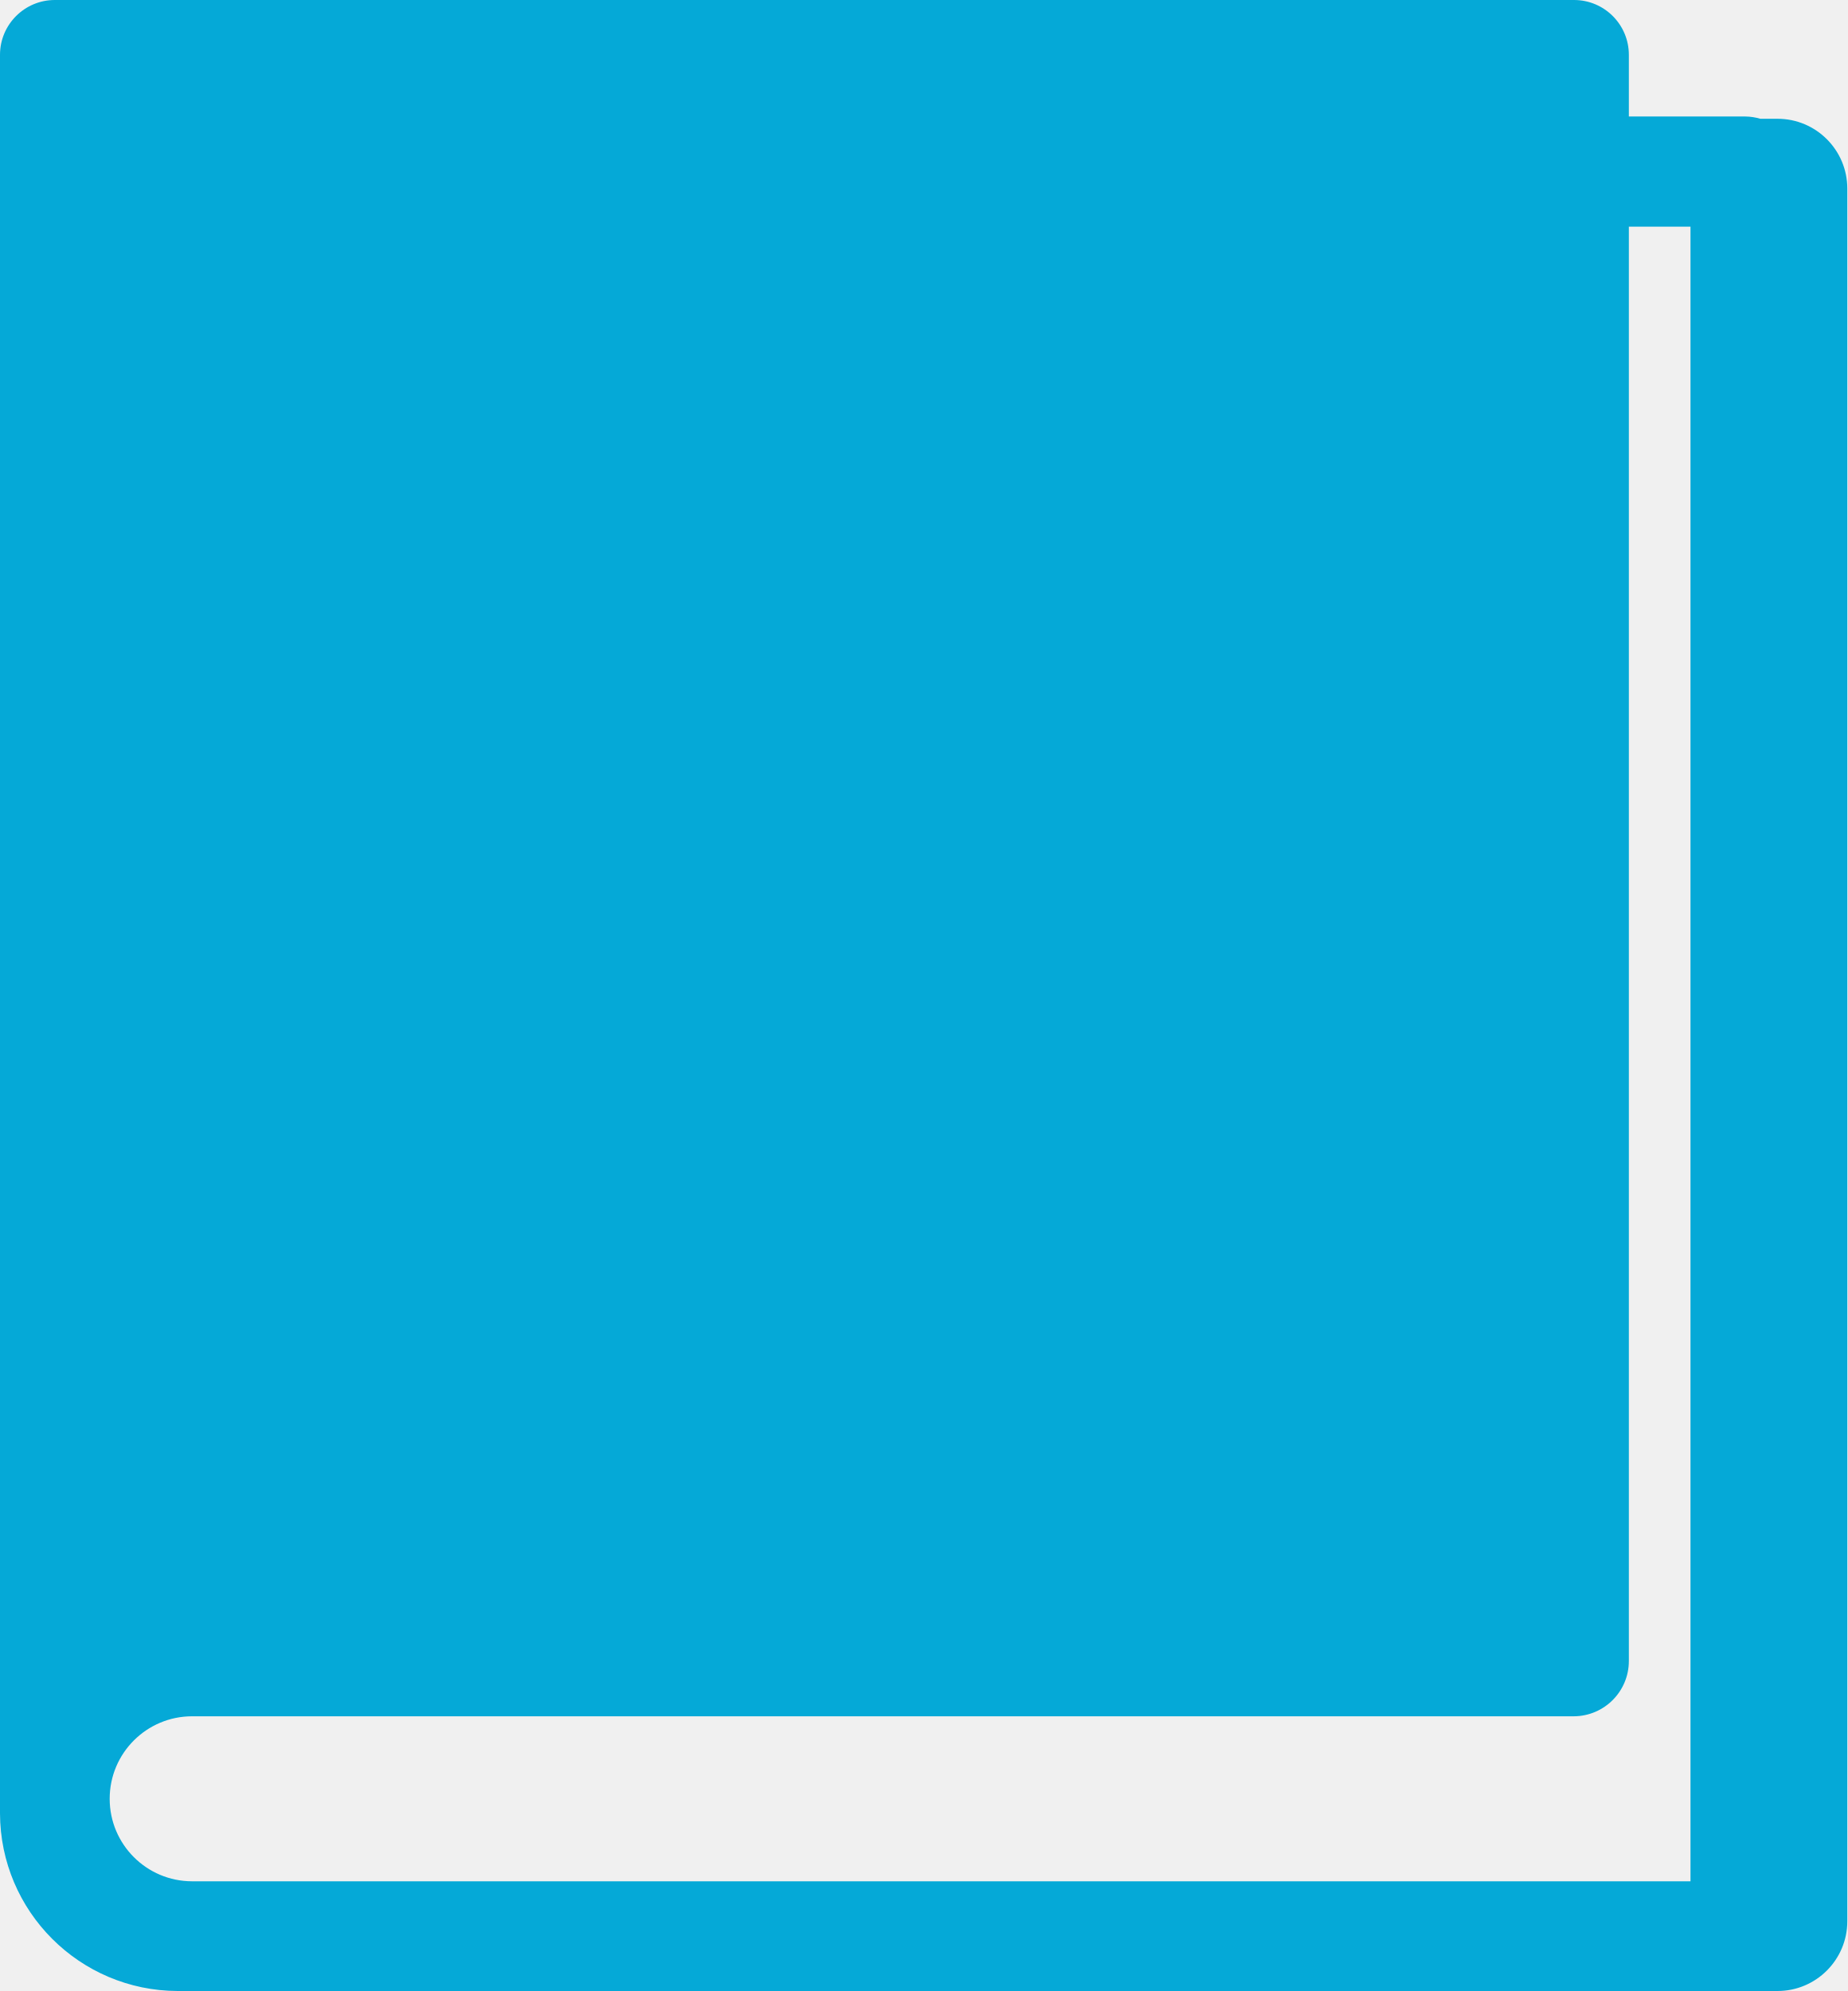
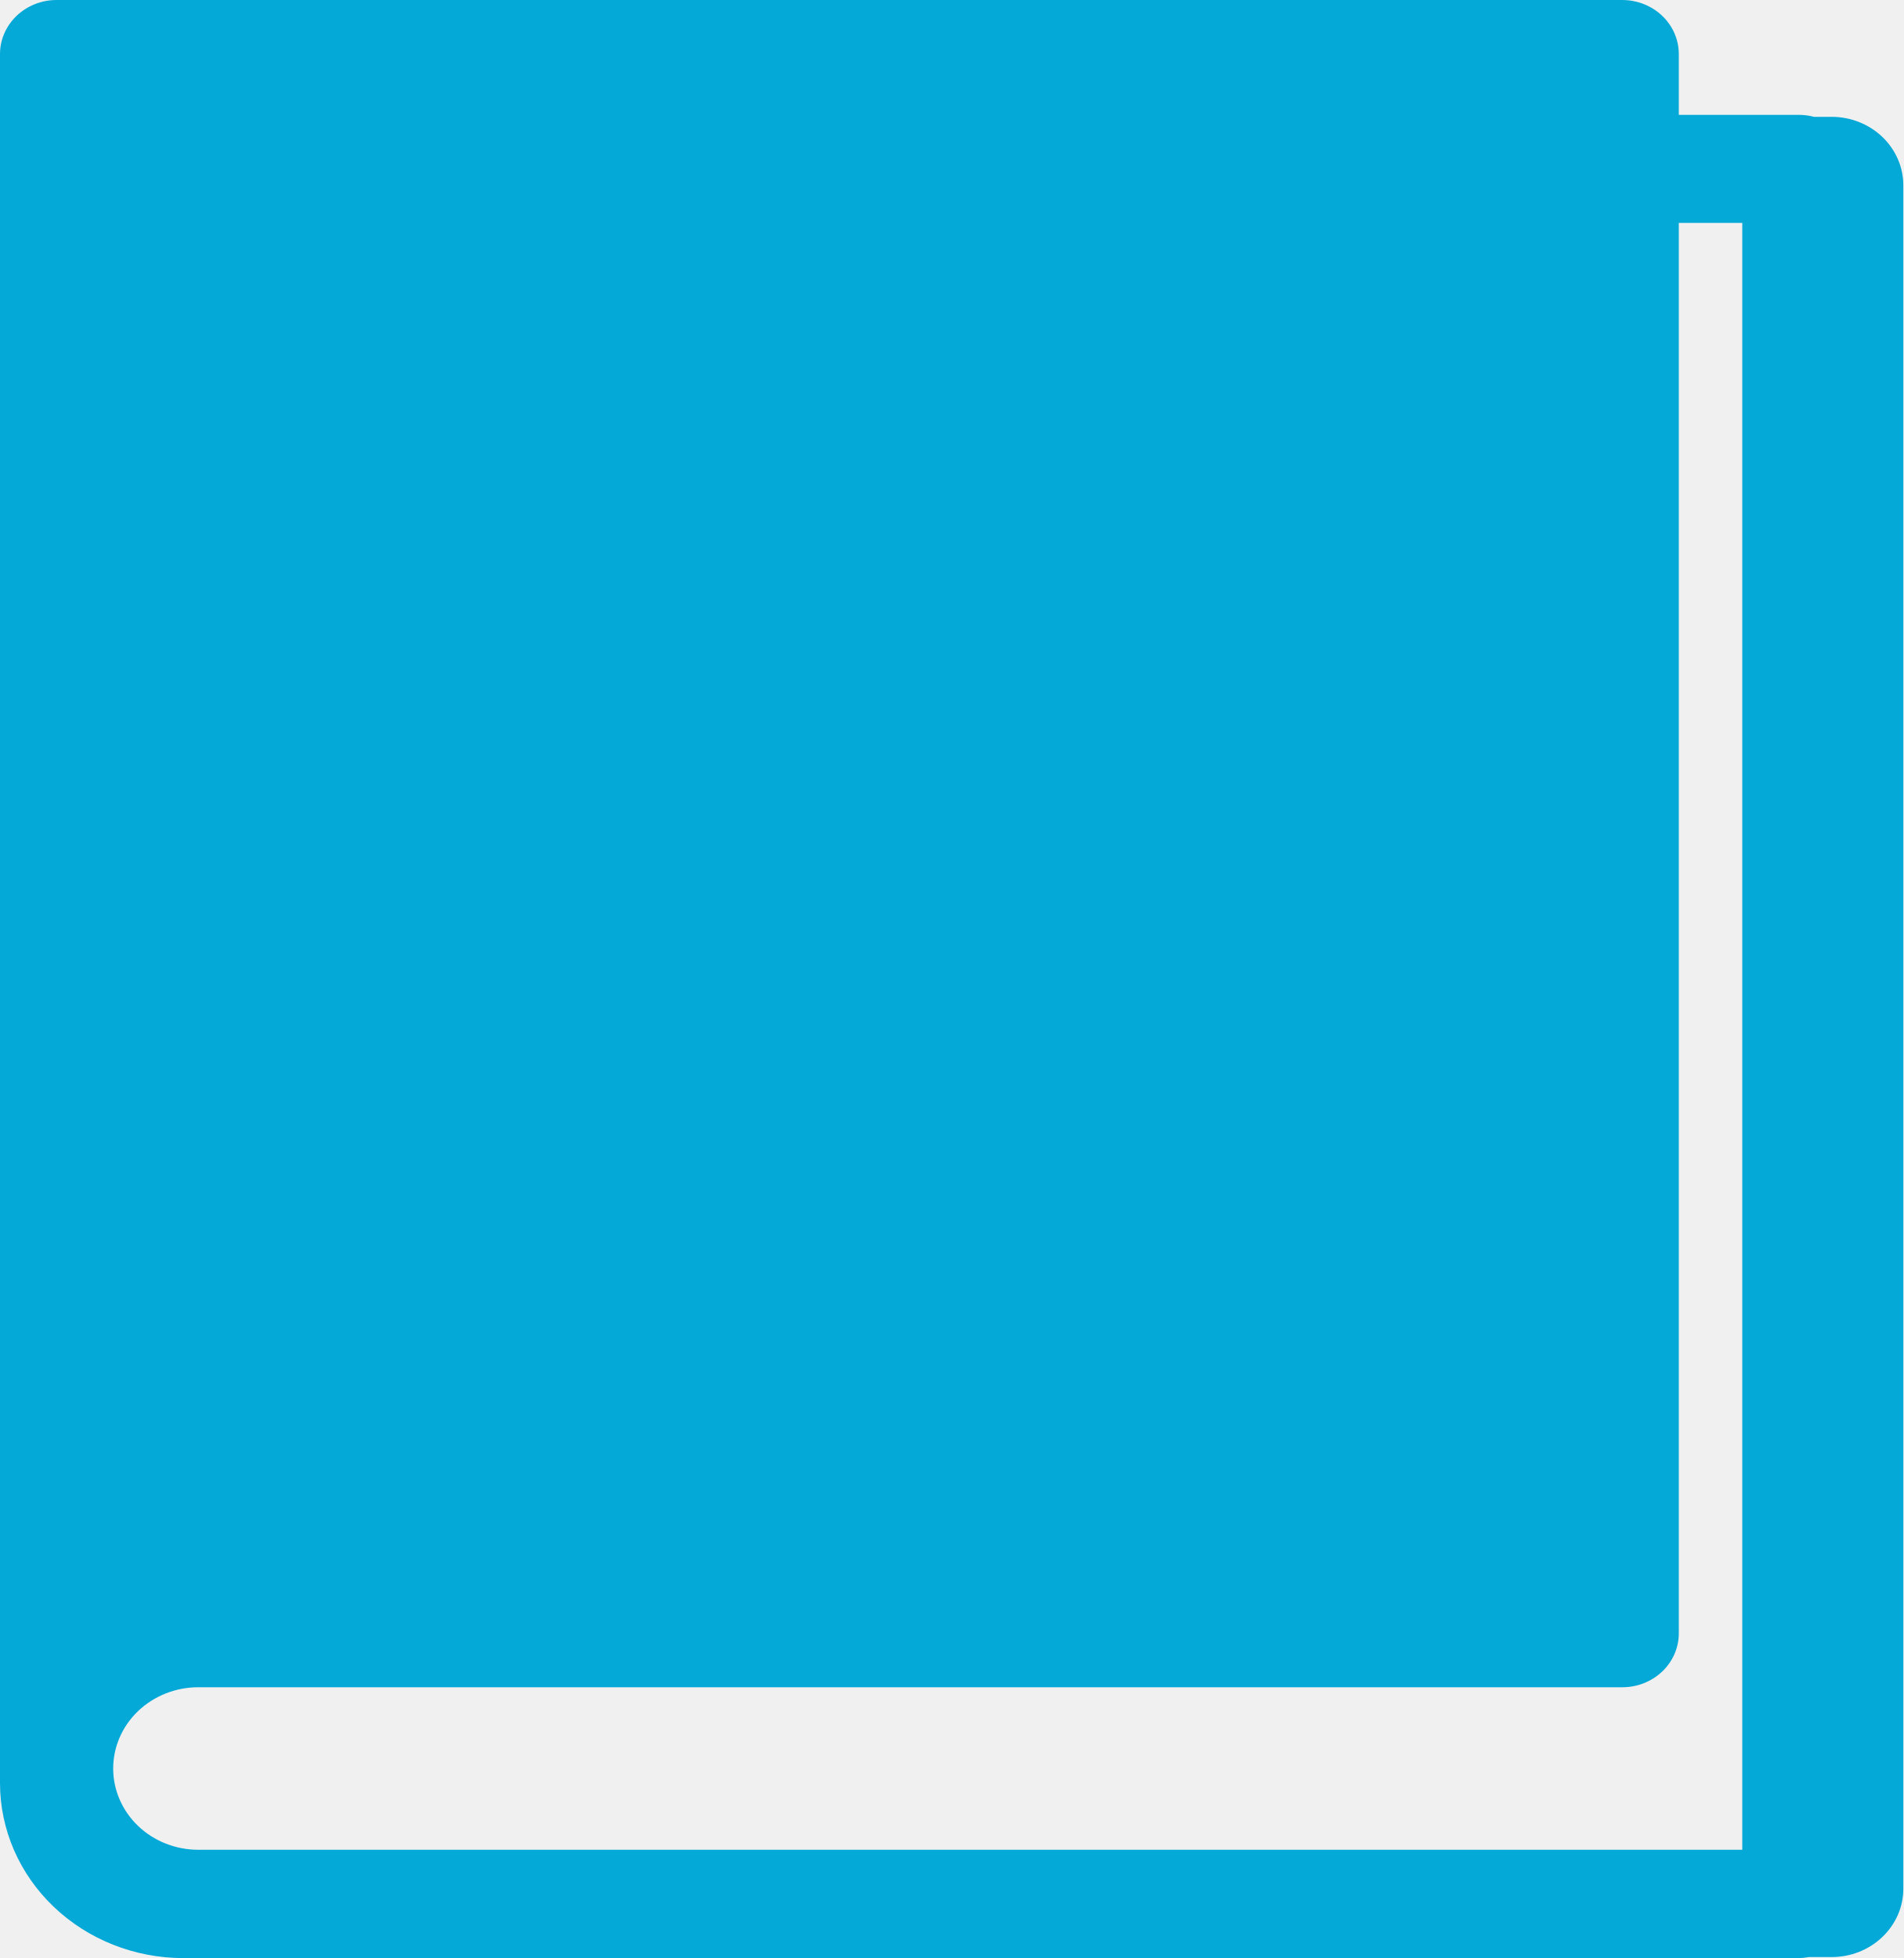
- <svg xmlns="http://www.w3.org/2000/svg" viewBox="0 0 40.76 43.92">
+ <svg xmlns="http://www.w3.org/2000/svg" width="35" height="36" viewBox="0 0 35 36" fill="none">
+   <g clip-path="url(#clip0_38_19344)">
+     <path d="M33.68 2.148H33.351C33.261 2.124 33.168 2.112 33.075 2.112H30.866V0.994C30.866 0.731 30.757 0.478 30.562 0.292C30.367 0.105 30.103 0.001 29.827 0H1.041C0.765 0 0.5 0.105 0.305 0.291C0.11 0.478 0 0.73 0 0.994V32.786C0.001 33.639 0.356 34.456 0.988 35.059C1.62 35.662 2.476 36.001 3.369 36.002H33.069C33.132 36.001 33.195 35.995 33.258 35.983H33.674C33.847 35.983 34.019 35.951 34.179 35.888C34.339 35.825 34.485 35.732 34.607 35.615C34.73 35.498 34.827 35.359 34.894 35.207C34.96 35.054 34.994 34.89 34.994 34.725V3.41C34.995 3.076 34.856 2.756 34.61 2.519C34.364 2.283 34.029 2.149 33.68 2.148ZM32.033 34.01H3.646C3.231 34.01 2.833 33.853 2.539 33.572C2.246 33.292 2.081 32.912 2.081 32.516C2.081 32.12 2.246 31.74 2.539 31.46C2.833 31.18 3.231 31.022 3.646 31.022H29.827C29.963 31.022 30.098 30.997 30.224 30.947C30.351 30.897 30.465 30.824 30.562 30.732C30.658 30.64 30.735 30.53 30.787 30.41C30.839 30.289 30.866 30.16 30.866 30.03V4.098H32.033V34.01Z" fill="#05A9D7" />
+   </g>
  <defs>
-     <style>.cls-1{fill:#05a9d7;}</style>
+     <clipPath id="clip0_38_19344">
+       <rect width="35" height="36" fill="white" />
+     </clipPath>
  </defs>
-   <g id="Шар_2" data-name="Шар 2">
-     <g id="Calque_1" data-name="Calque 1">
-       <path class="cls-1" d="M39.22,2.62h-.38a1.2,1.2,0,0,0-.33-.05H35.94V1.21A1.21,1.21,0,0,0,34.73,0H1.21A1.21,1.21,0,0,0,0,1.21V40a3.93,3.93,0,0,0,3.92,3.92H38.51l.23,0h.48a1.54,1.54,0,0,0,1.54-1.54V4.16A1.54,1.54,0,0,0,39.22,2.62ZM37.3,41.5H4.24a1.82,1.82,0,0,1,0-3.64H34.73a1.22,1.22,0,0,0,1.21-1.22V5H37.3Z" />
-     </g>
-   </g>
</svg>
